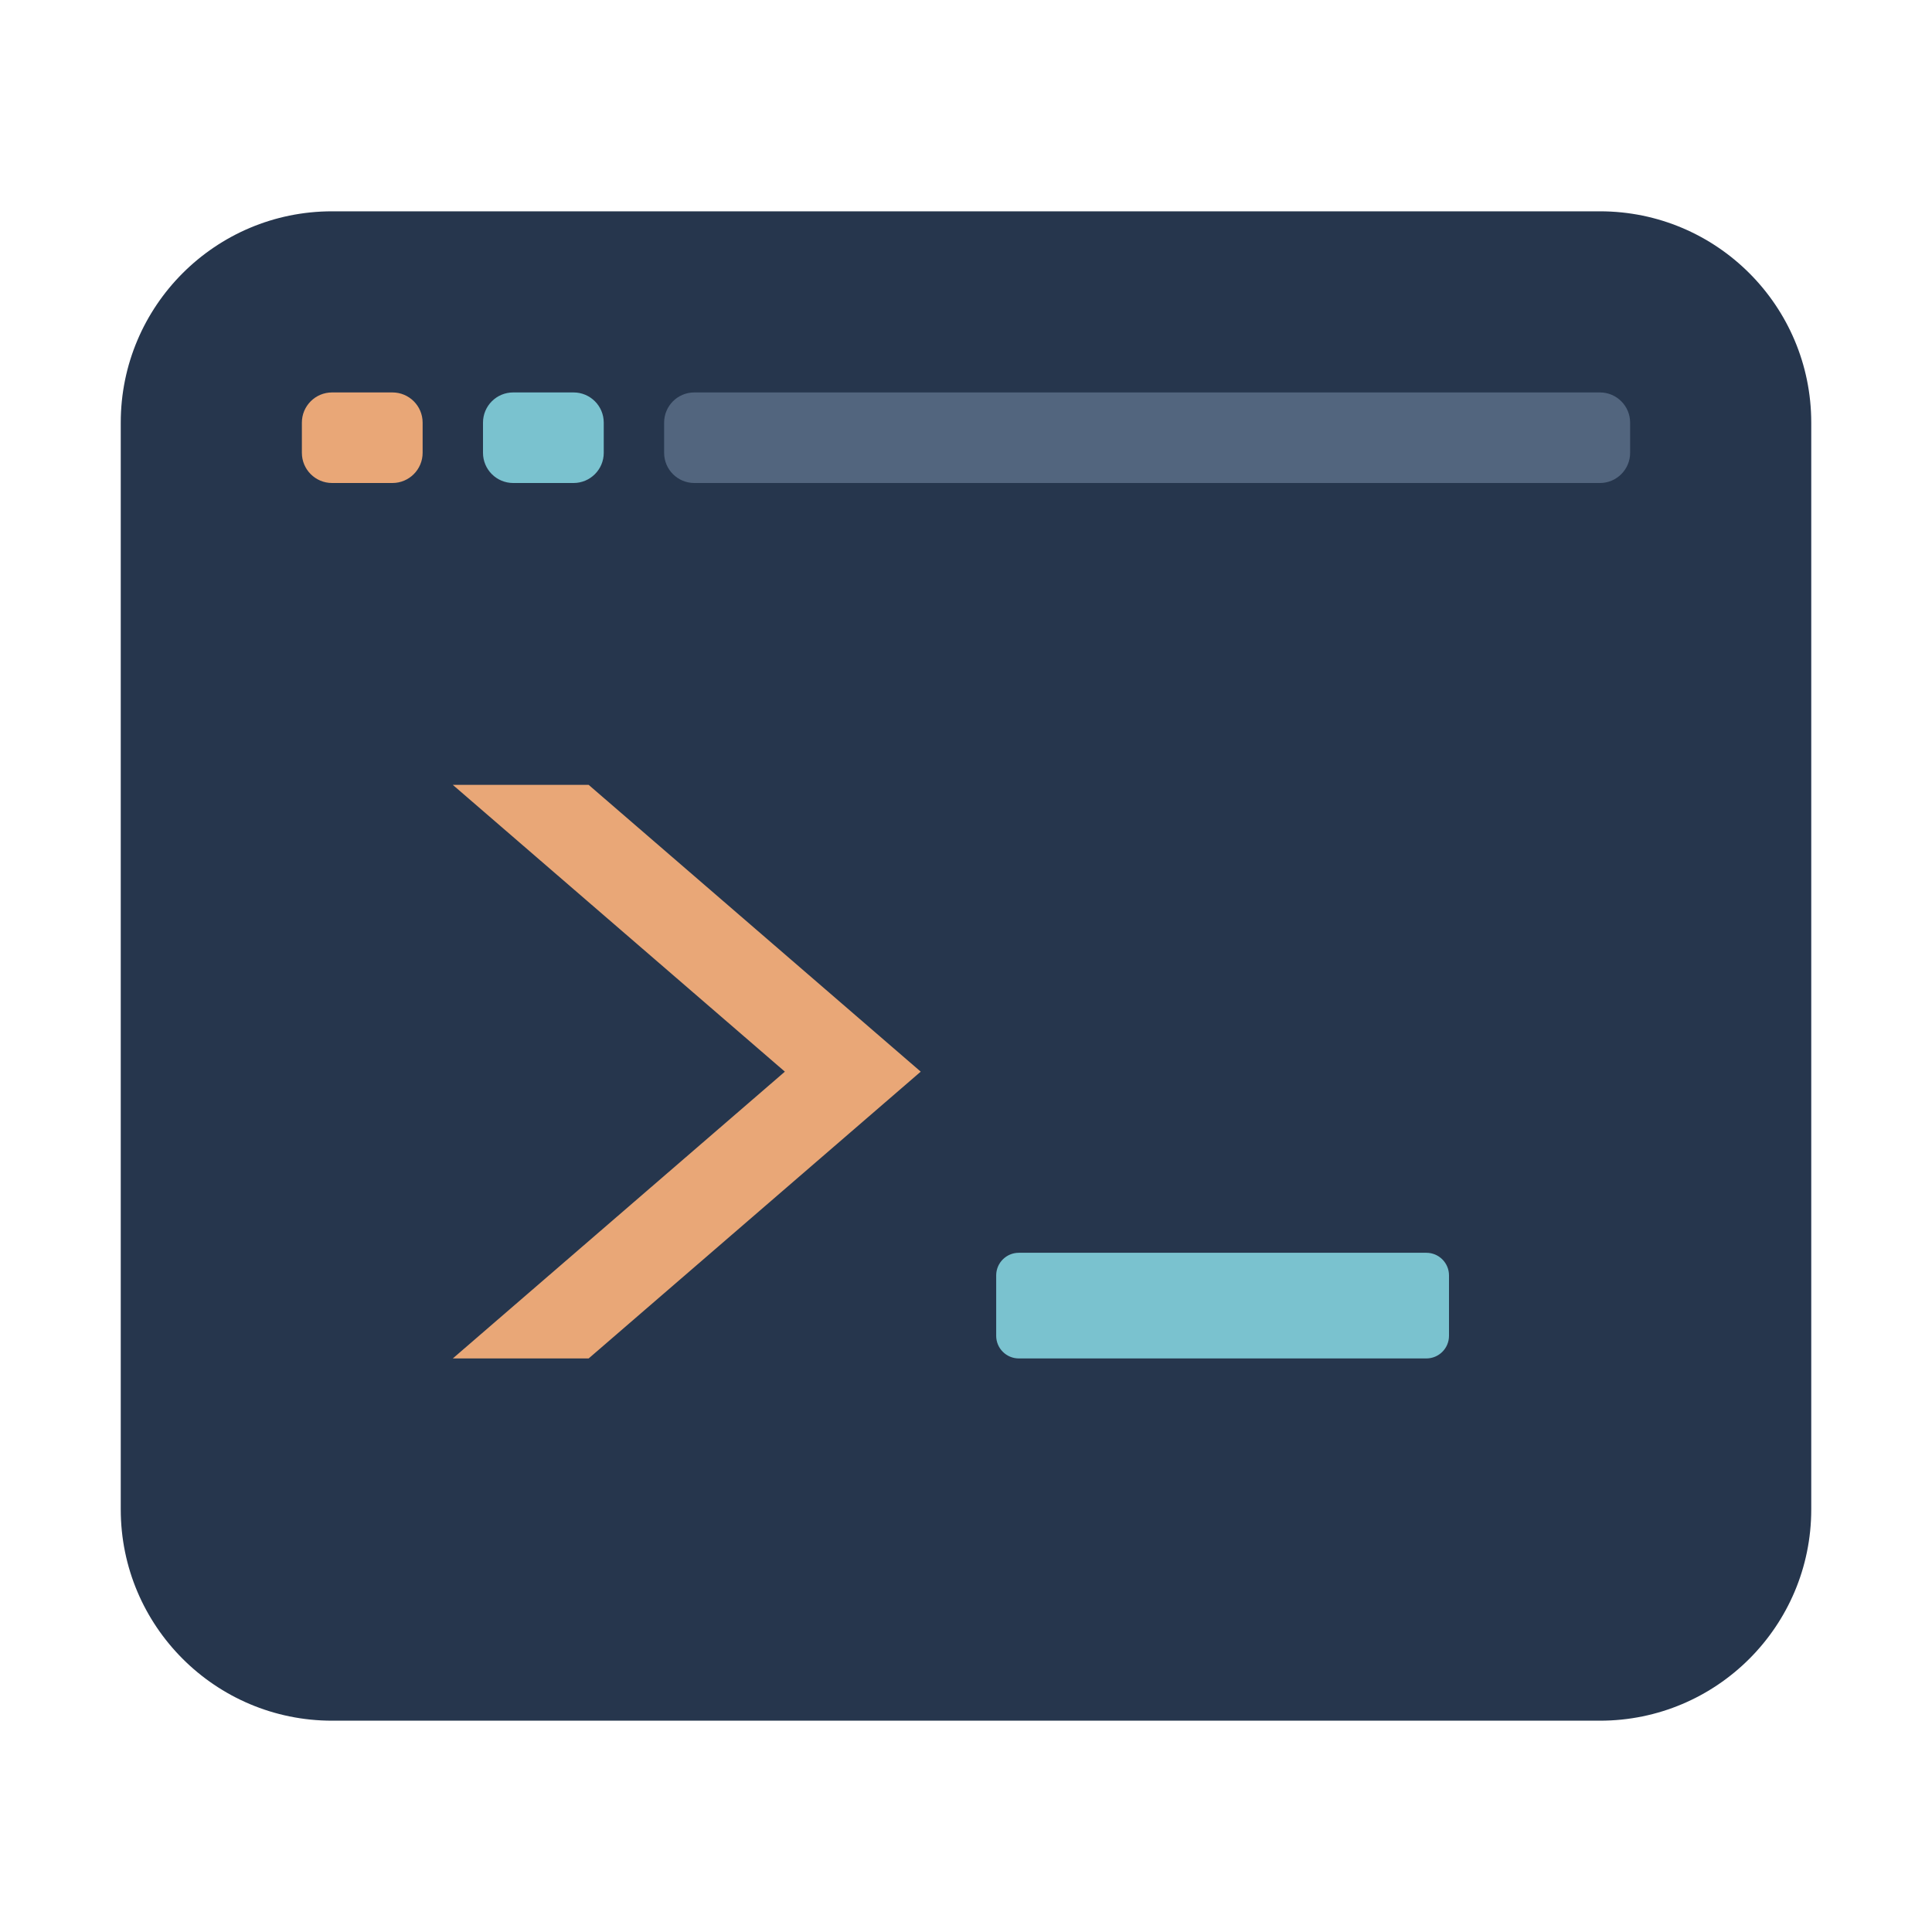
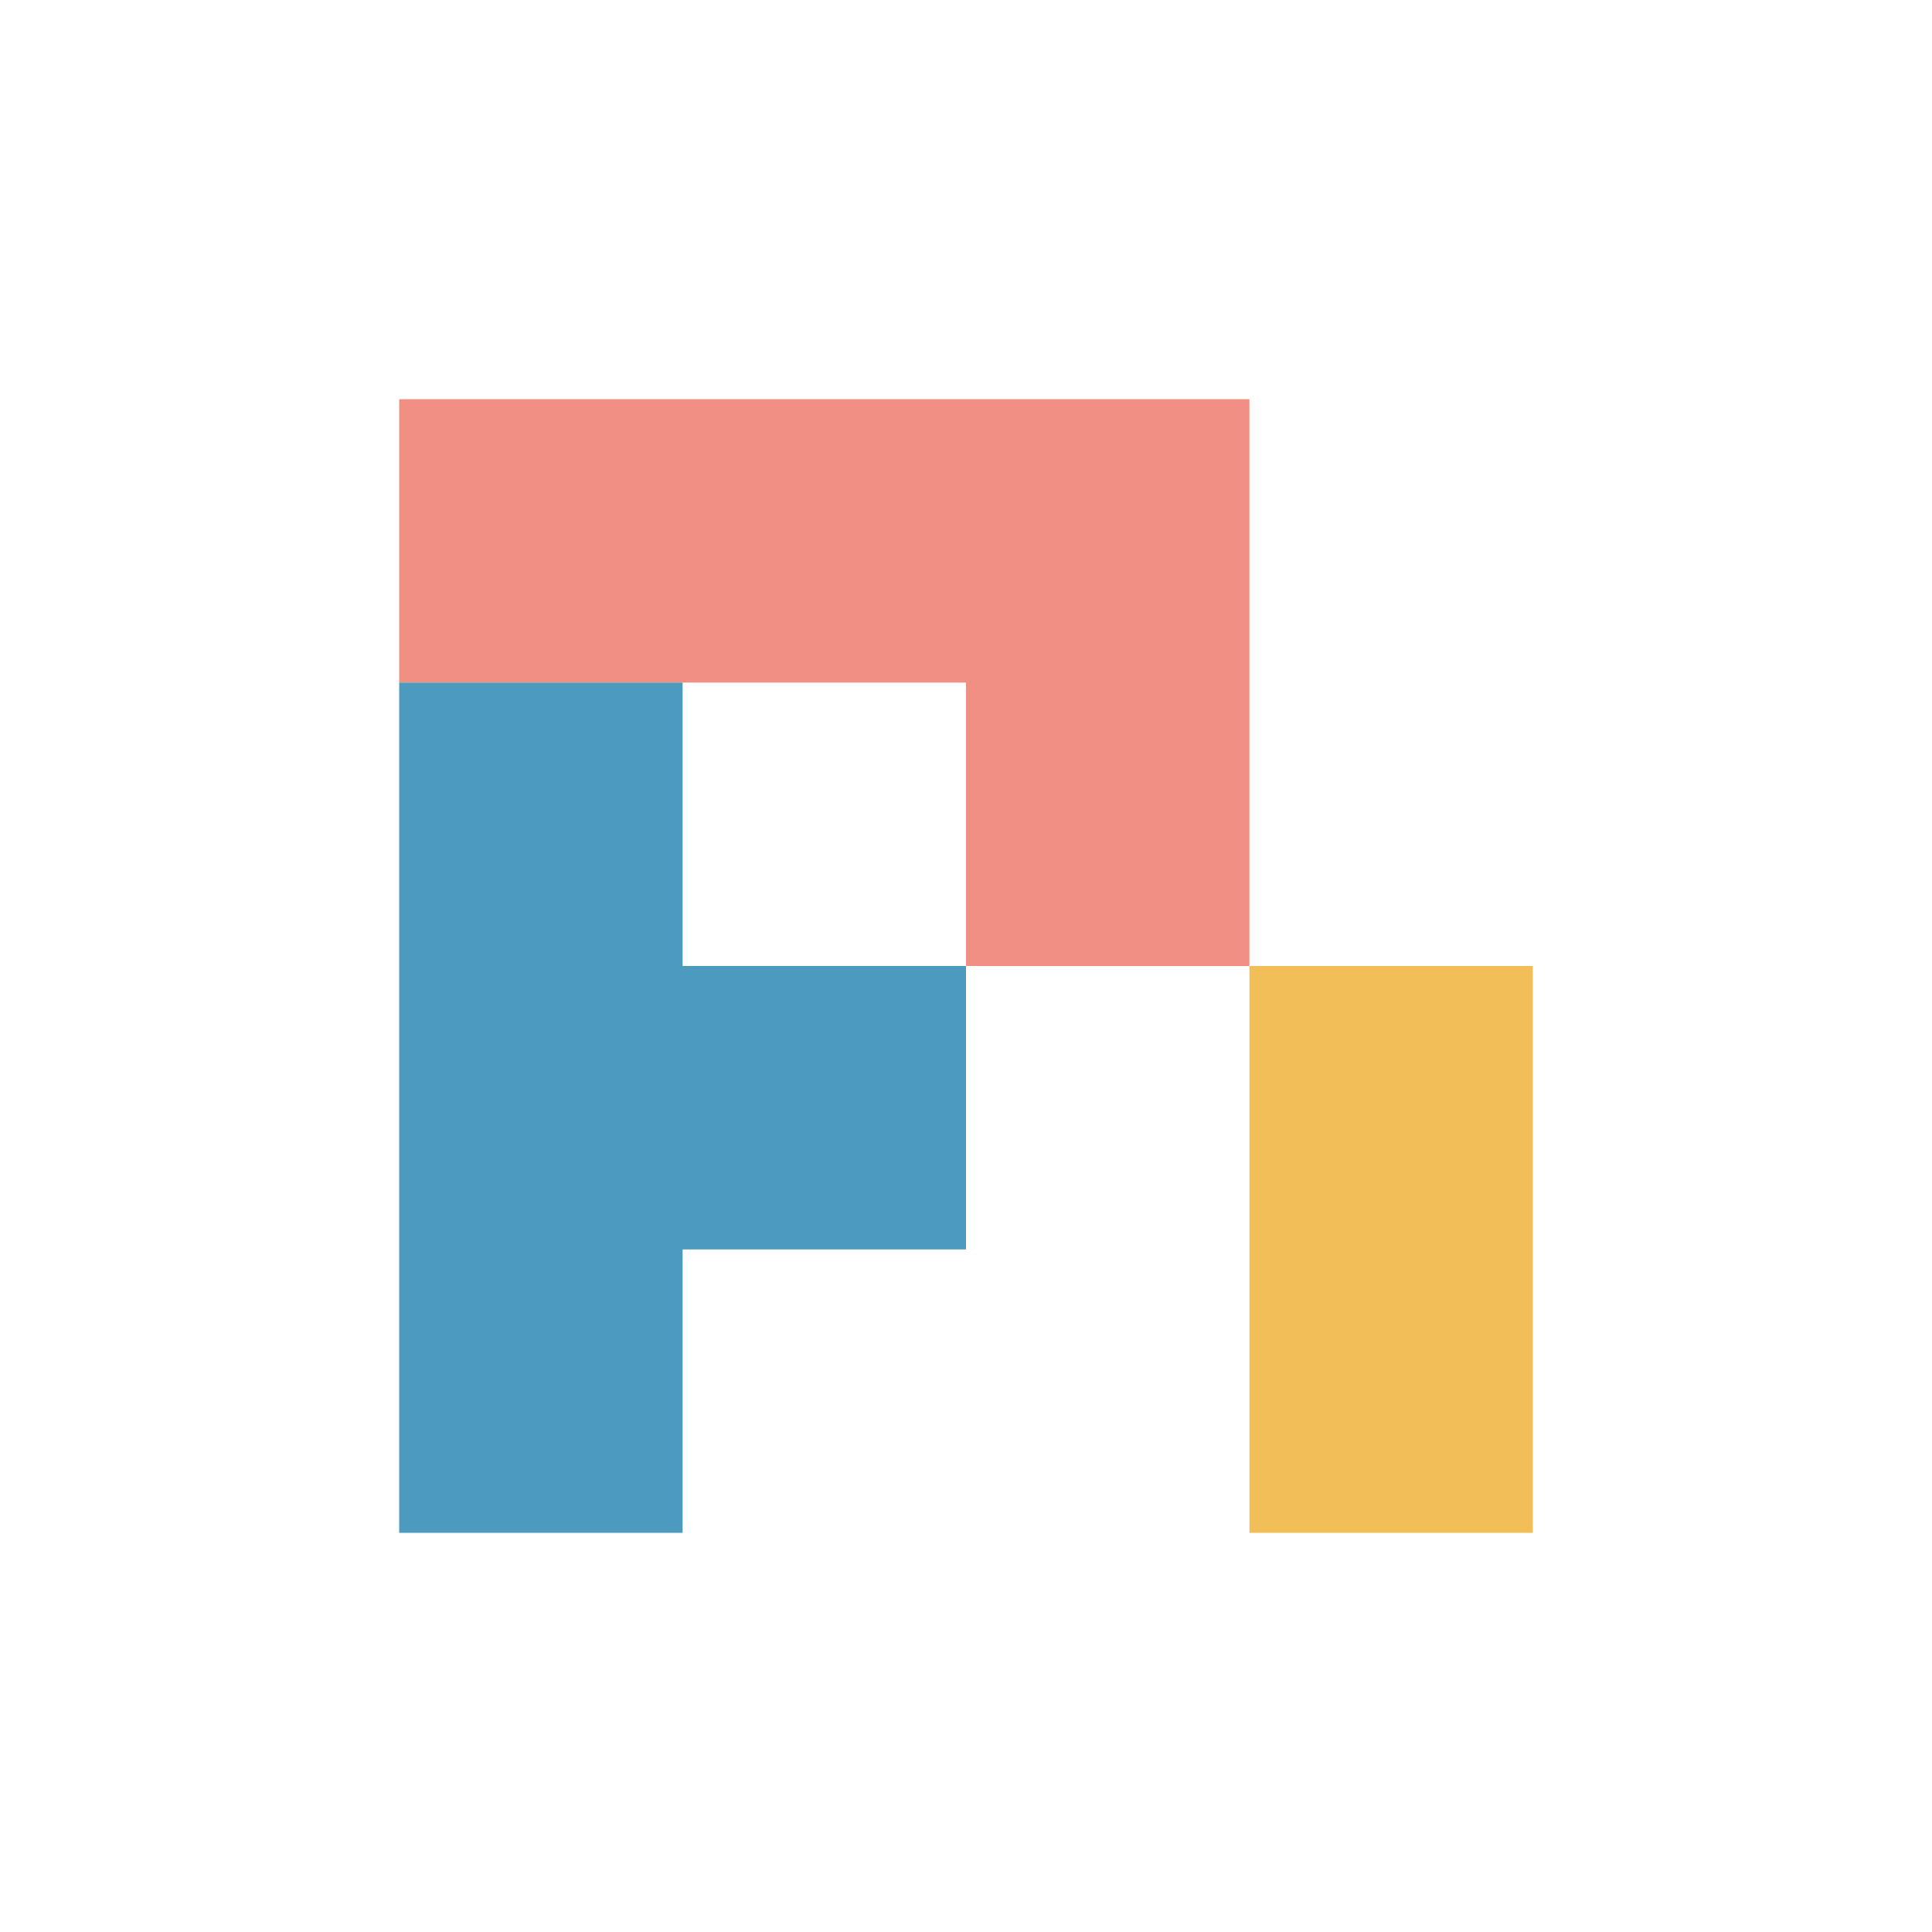
- <svg xmlns="http://www.w3.org/2000/svg" viewBox="0 0 256 256">
-   <rect x="16" y="28" width="224" height="200" rx="28" fill="#26364D" />
-   <rect x="40" y="52" width="16" height="12" rx="4" fill="#E9A777" />
-   <rect x="64" y="52" width="16" height="12" rx="4" fill="#7AC2CF" />
-   <rect x="88" y="52" width="128" height="12" rx="4" fill="#52657E" />
-   <polygon points="60,104 78,104 122,142 78,180 60,180 104,142" fill="#E9A777" />
-   <rect x="132" y="166" width="60" height="14" rx="3" fill="#7AC2CF" />
+ <svg xmlns="http://www.w3.org/2000/svg" viewBox="0 0 800 800">
+   <polygon points="165.29,165.29 517.36,165.29 517.36,400 400,400 400,282.65 165.29,282.65" fill="#F09082" />
+   <polygon points="165.29,282.65 282.65,282.65 282.65,400 400,400 400,517.36 282.65,517.36 282.65,634.72 165.29,634.72" fill="#4D9ABF" />
+   <polygon points="517.36,400 634.72,400 634.72,634.72 517.36,634.72" fill="#F1BE58" />
</svg>
